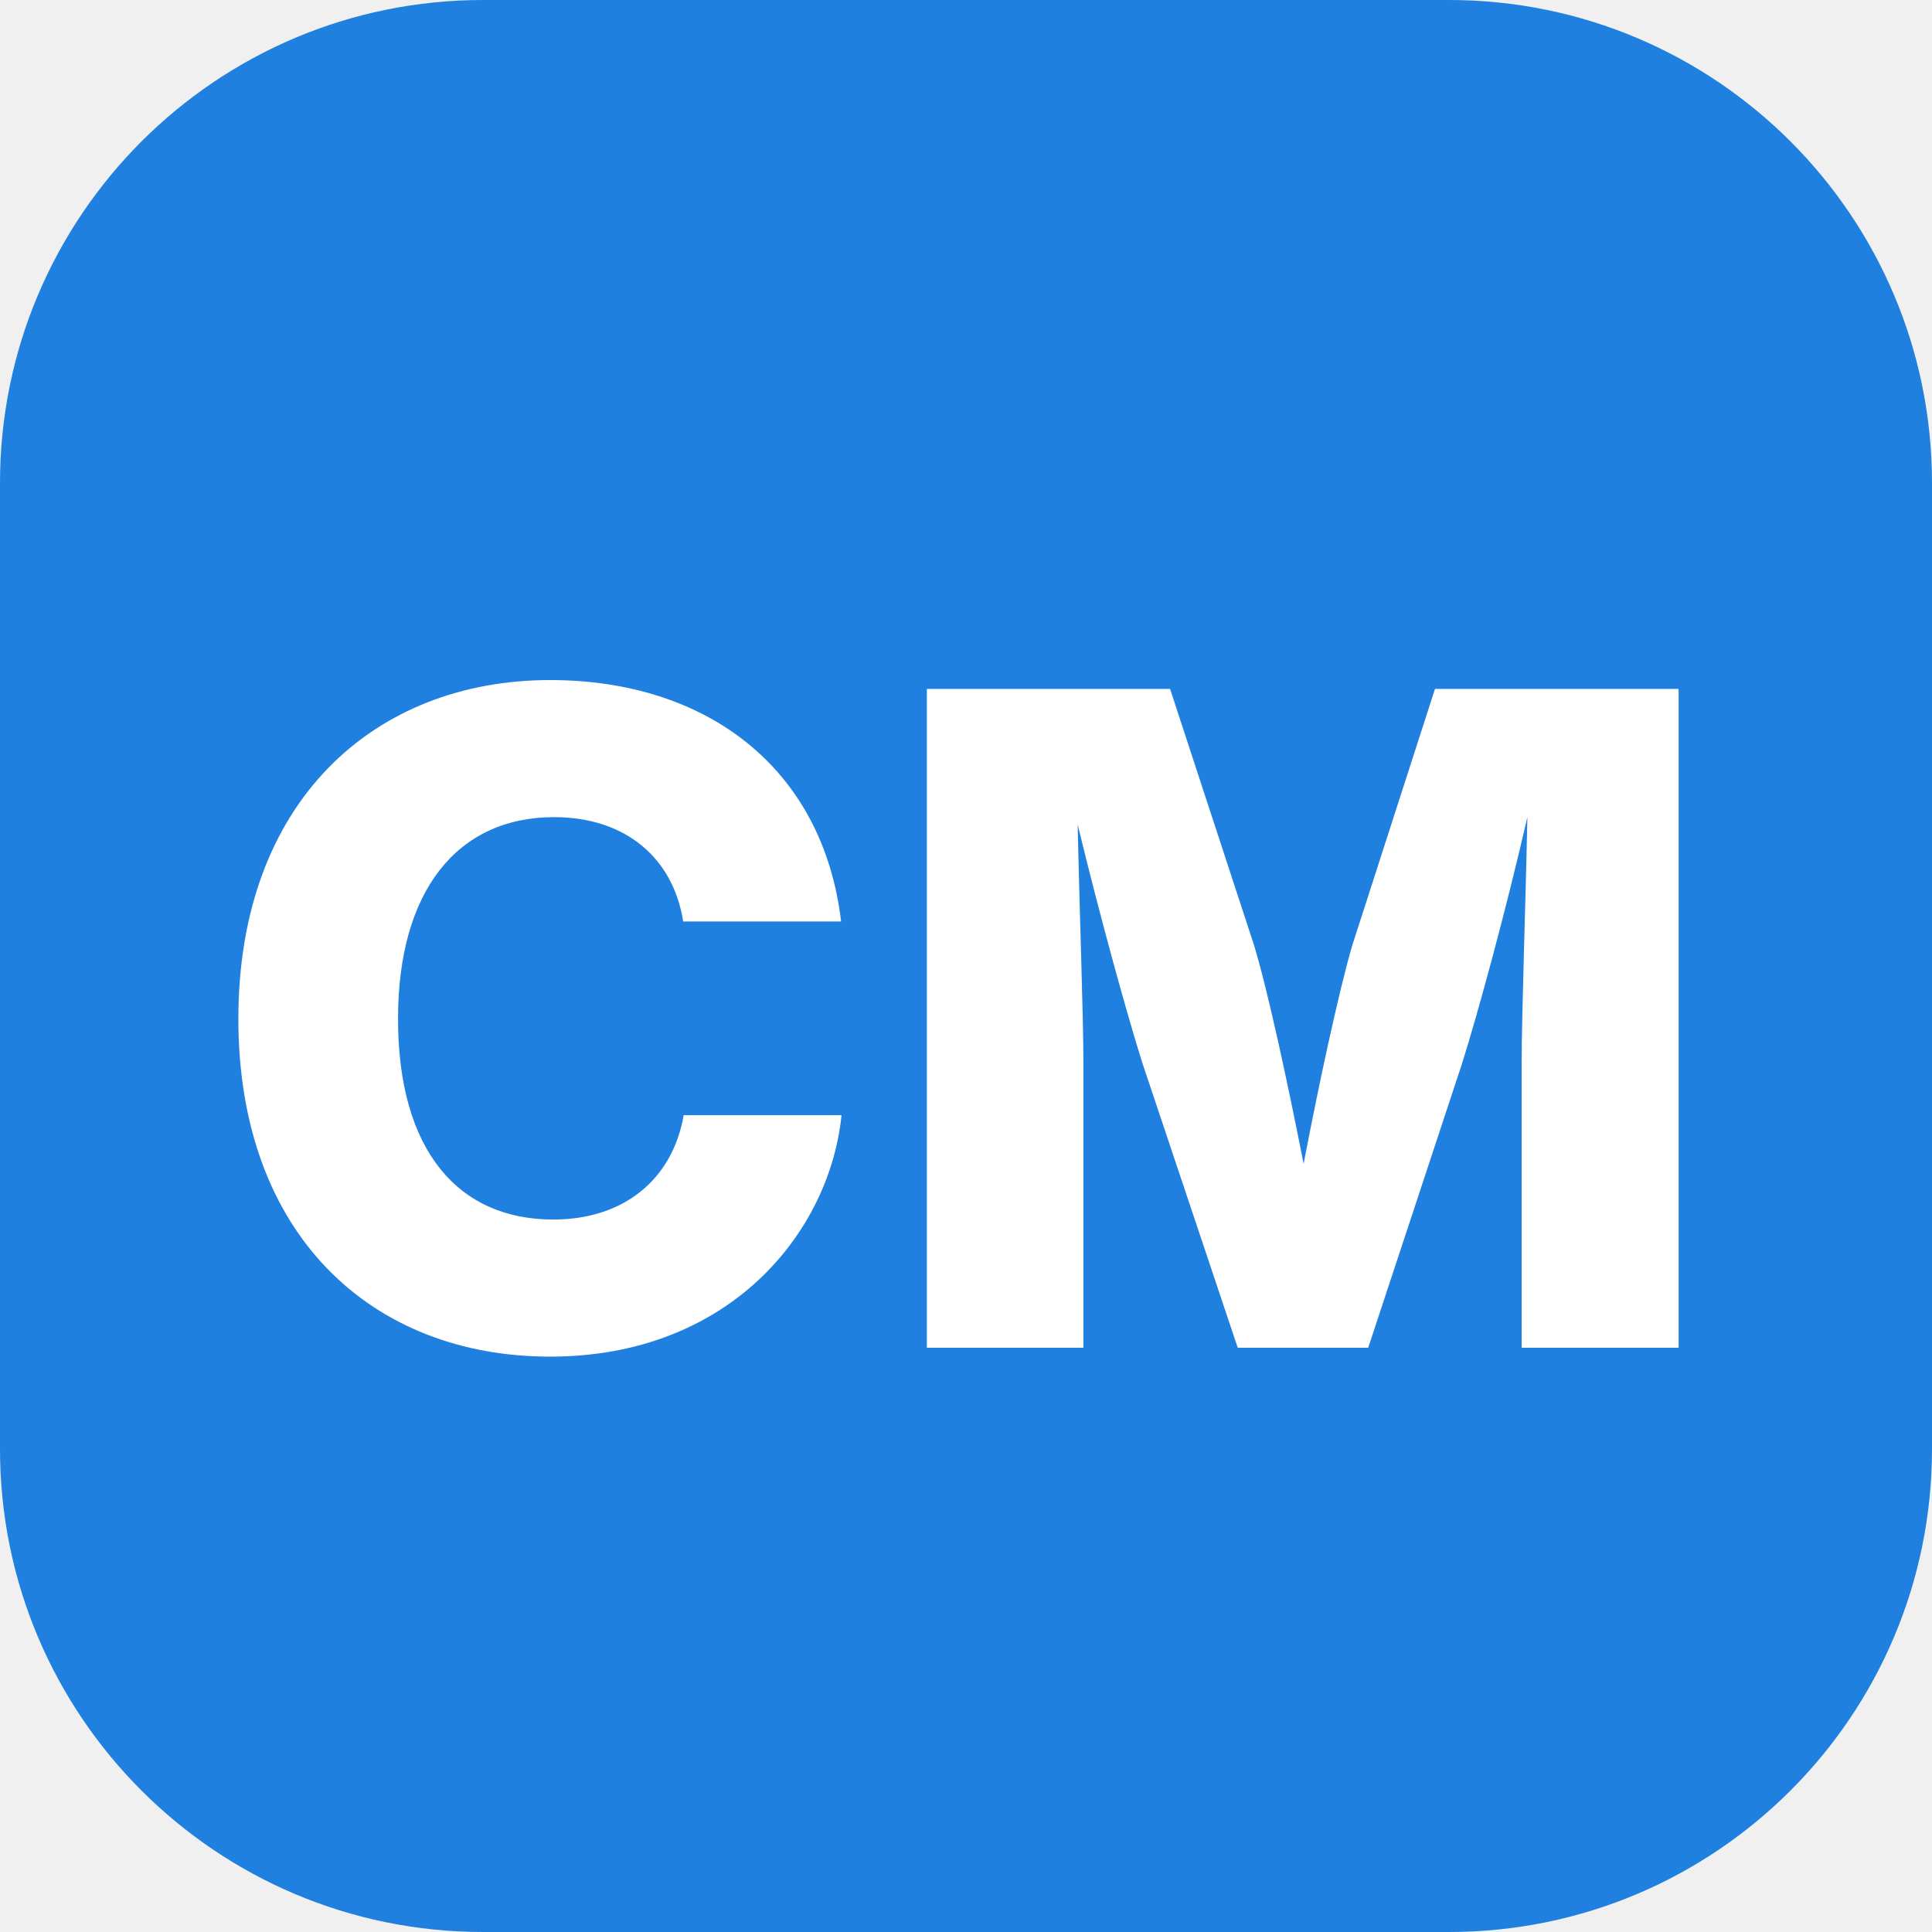
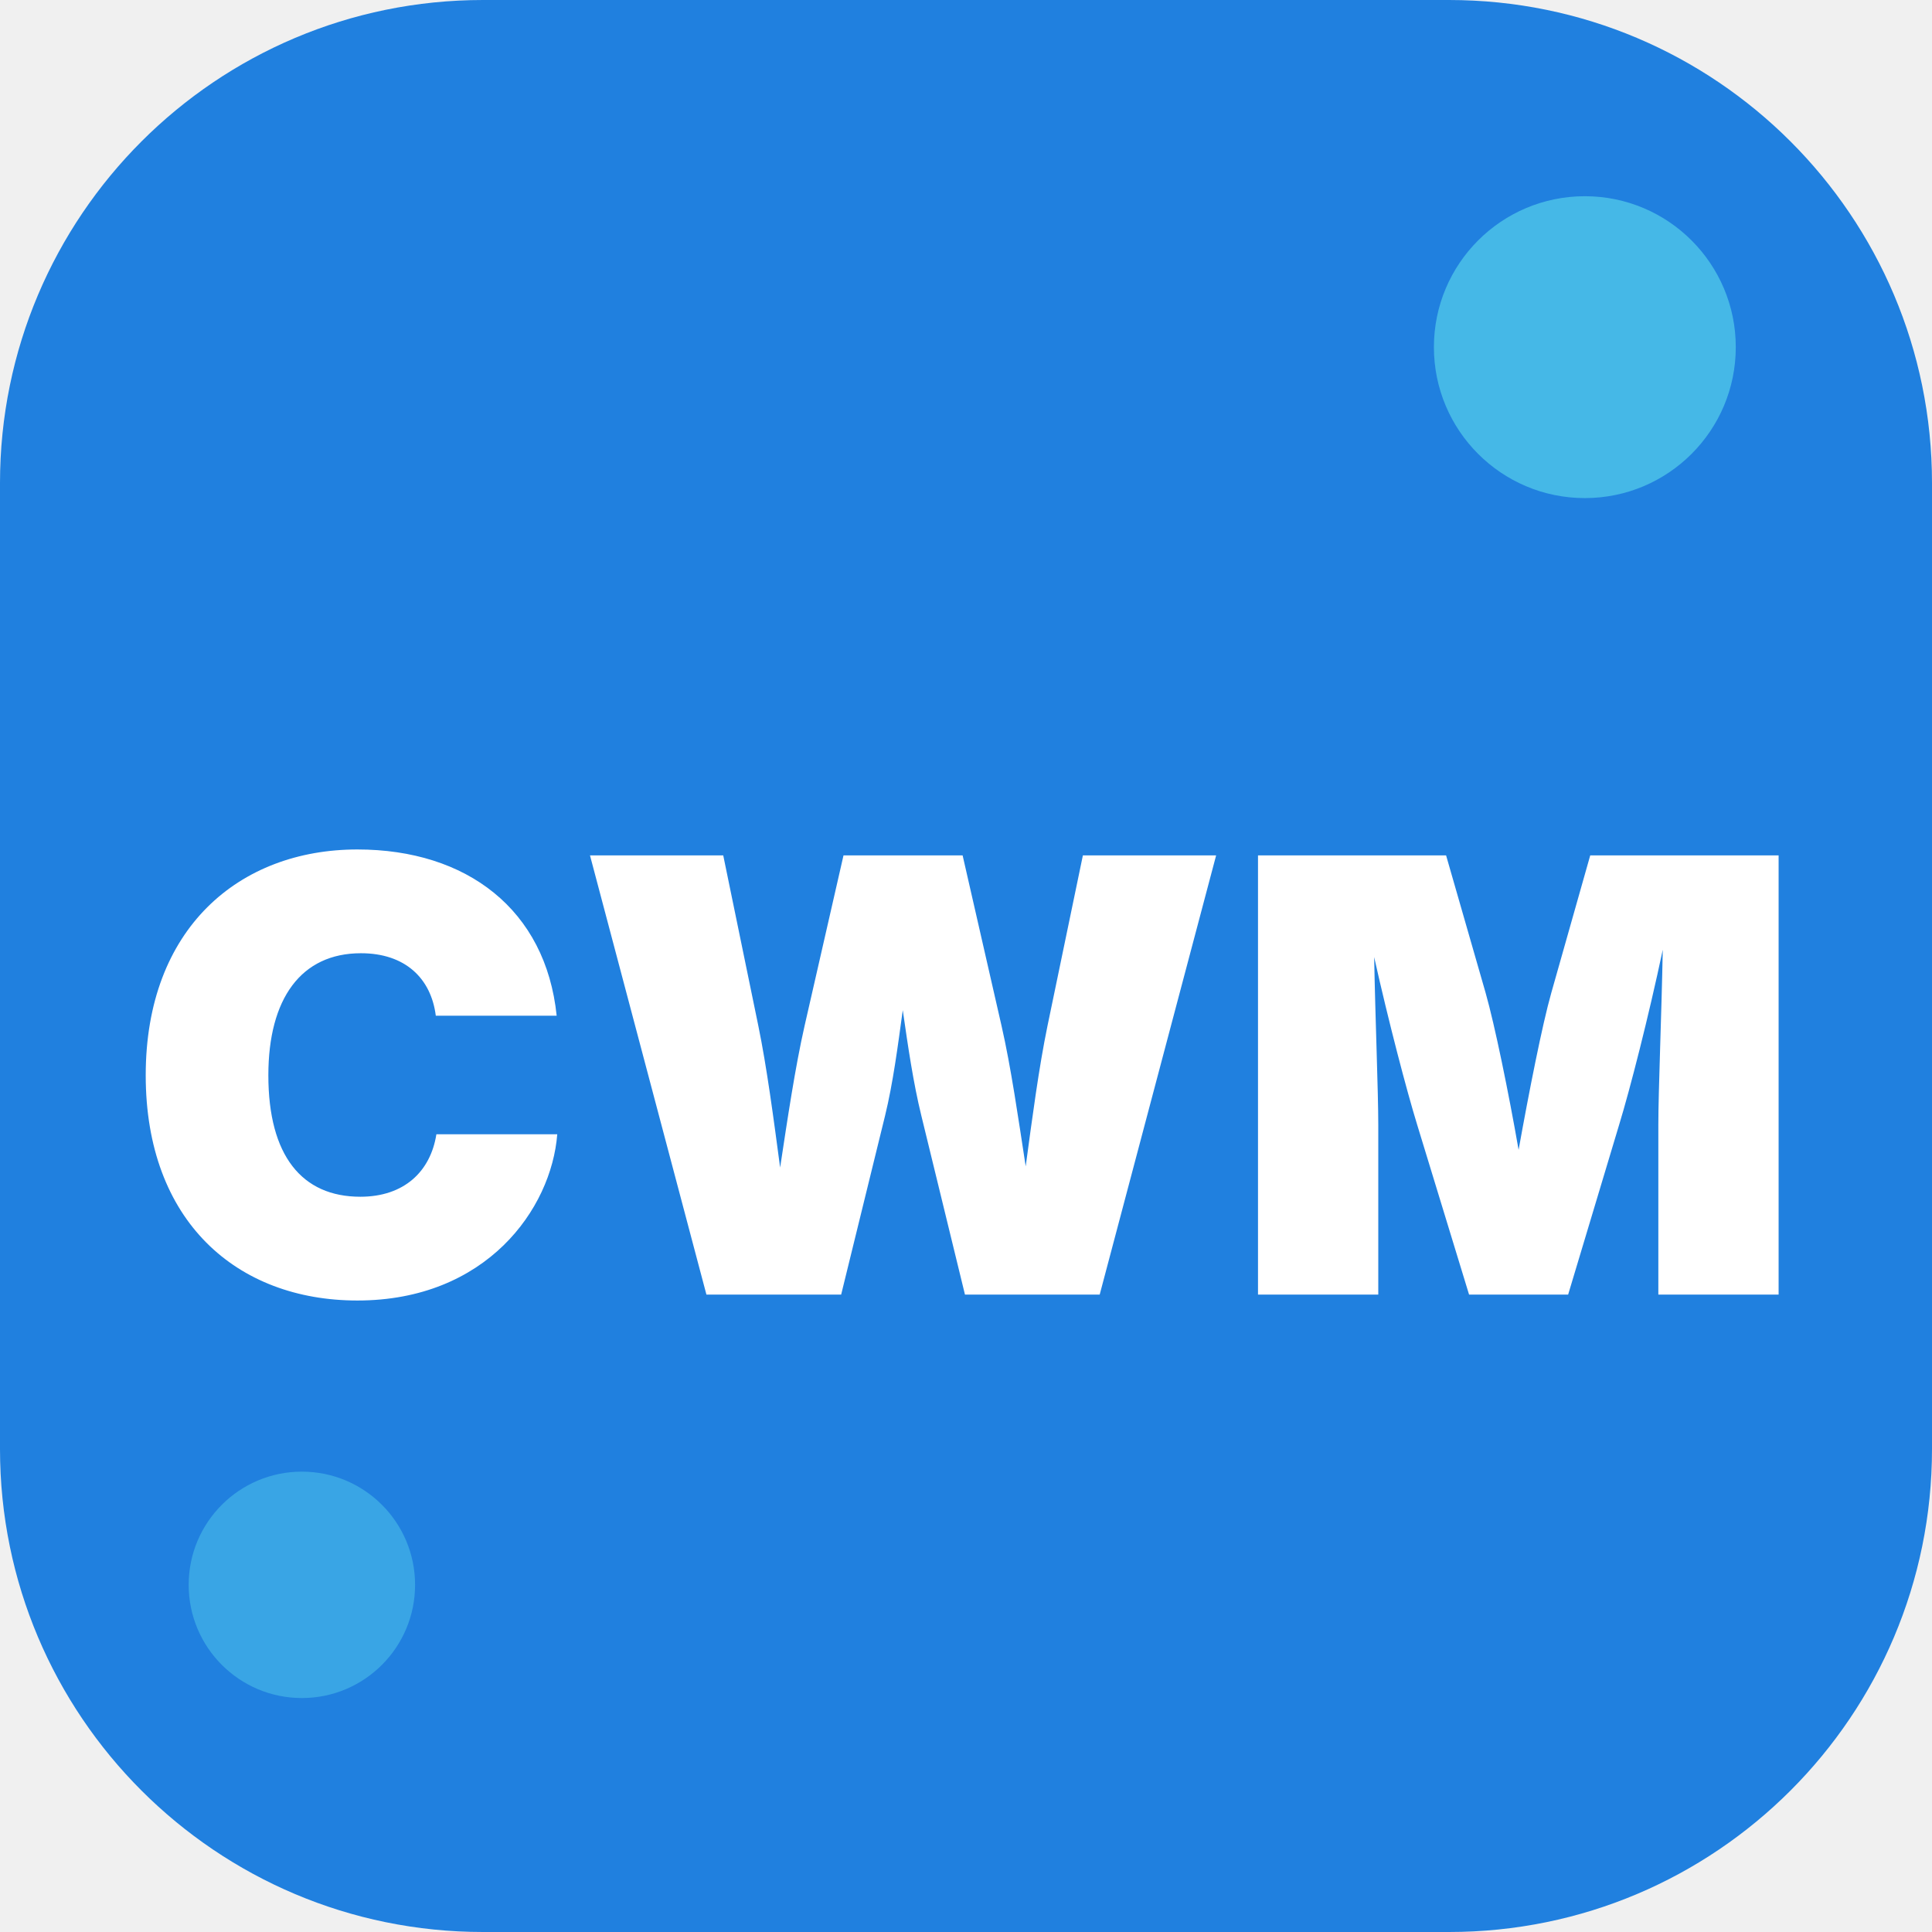
- <svg xmlns="http://www.w3.org/2000/svg" width="512" height="512" viewBox="0 0 512 512">
-   <rect width="100%" height="100%" fill="#2080DF" rx="128" />
-   <text x="50%" y="52%" font-family="Inter, system-ui, sans-serif" font-size="240" font-weight="800" fill="white" text-anchor="middle" dominant-baseline="middle">CM</text>
+ <svg xmlns="http://www.w3.org/2000/svg" width="512" height="512" viewBox="0 0 512 512" fill="none">
+   <rect width="512" height="512" rx="128" fill="#2080DF" />
+   <text x="50%" y="55%" dominant-baseline="middle" text-anchor="middle" font-family="Inter, sans-serif" font-weight="900" font-size="160" fill="white">CWM</text>
+   <circle cx="420" cy="92" r="40" fill="#5EDDED" opacity="0.6" />
+   <circle cx="80" cy="420" r="30" fill="#5EDDED" opacity="0.4" />
</svg>
